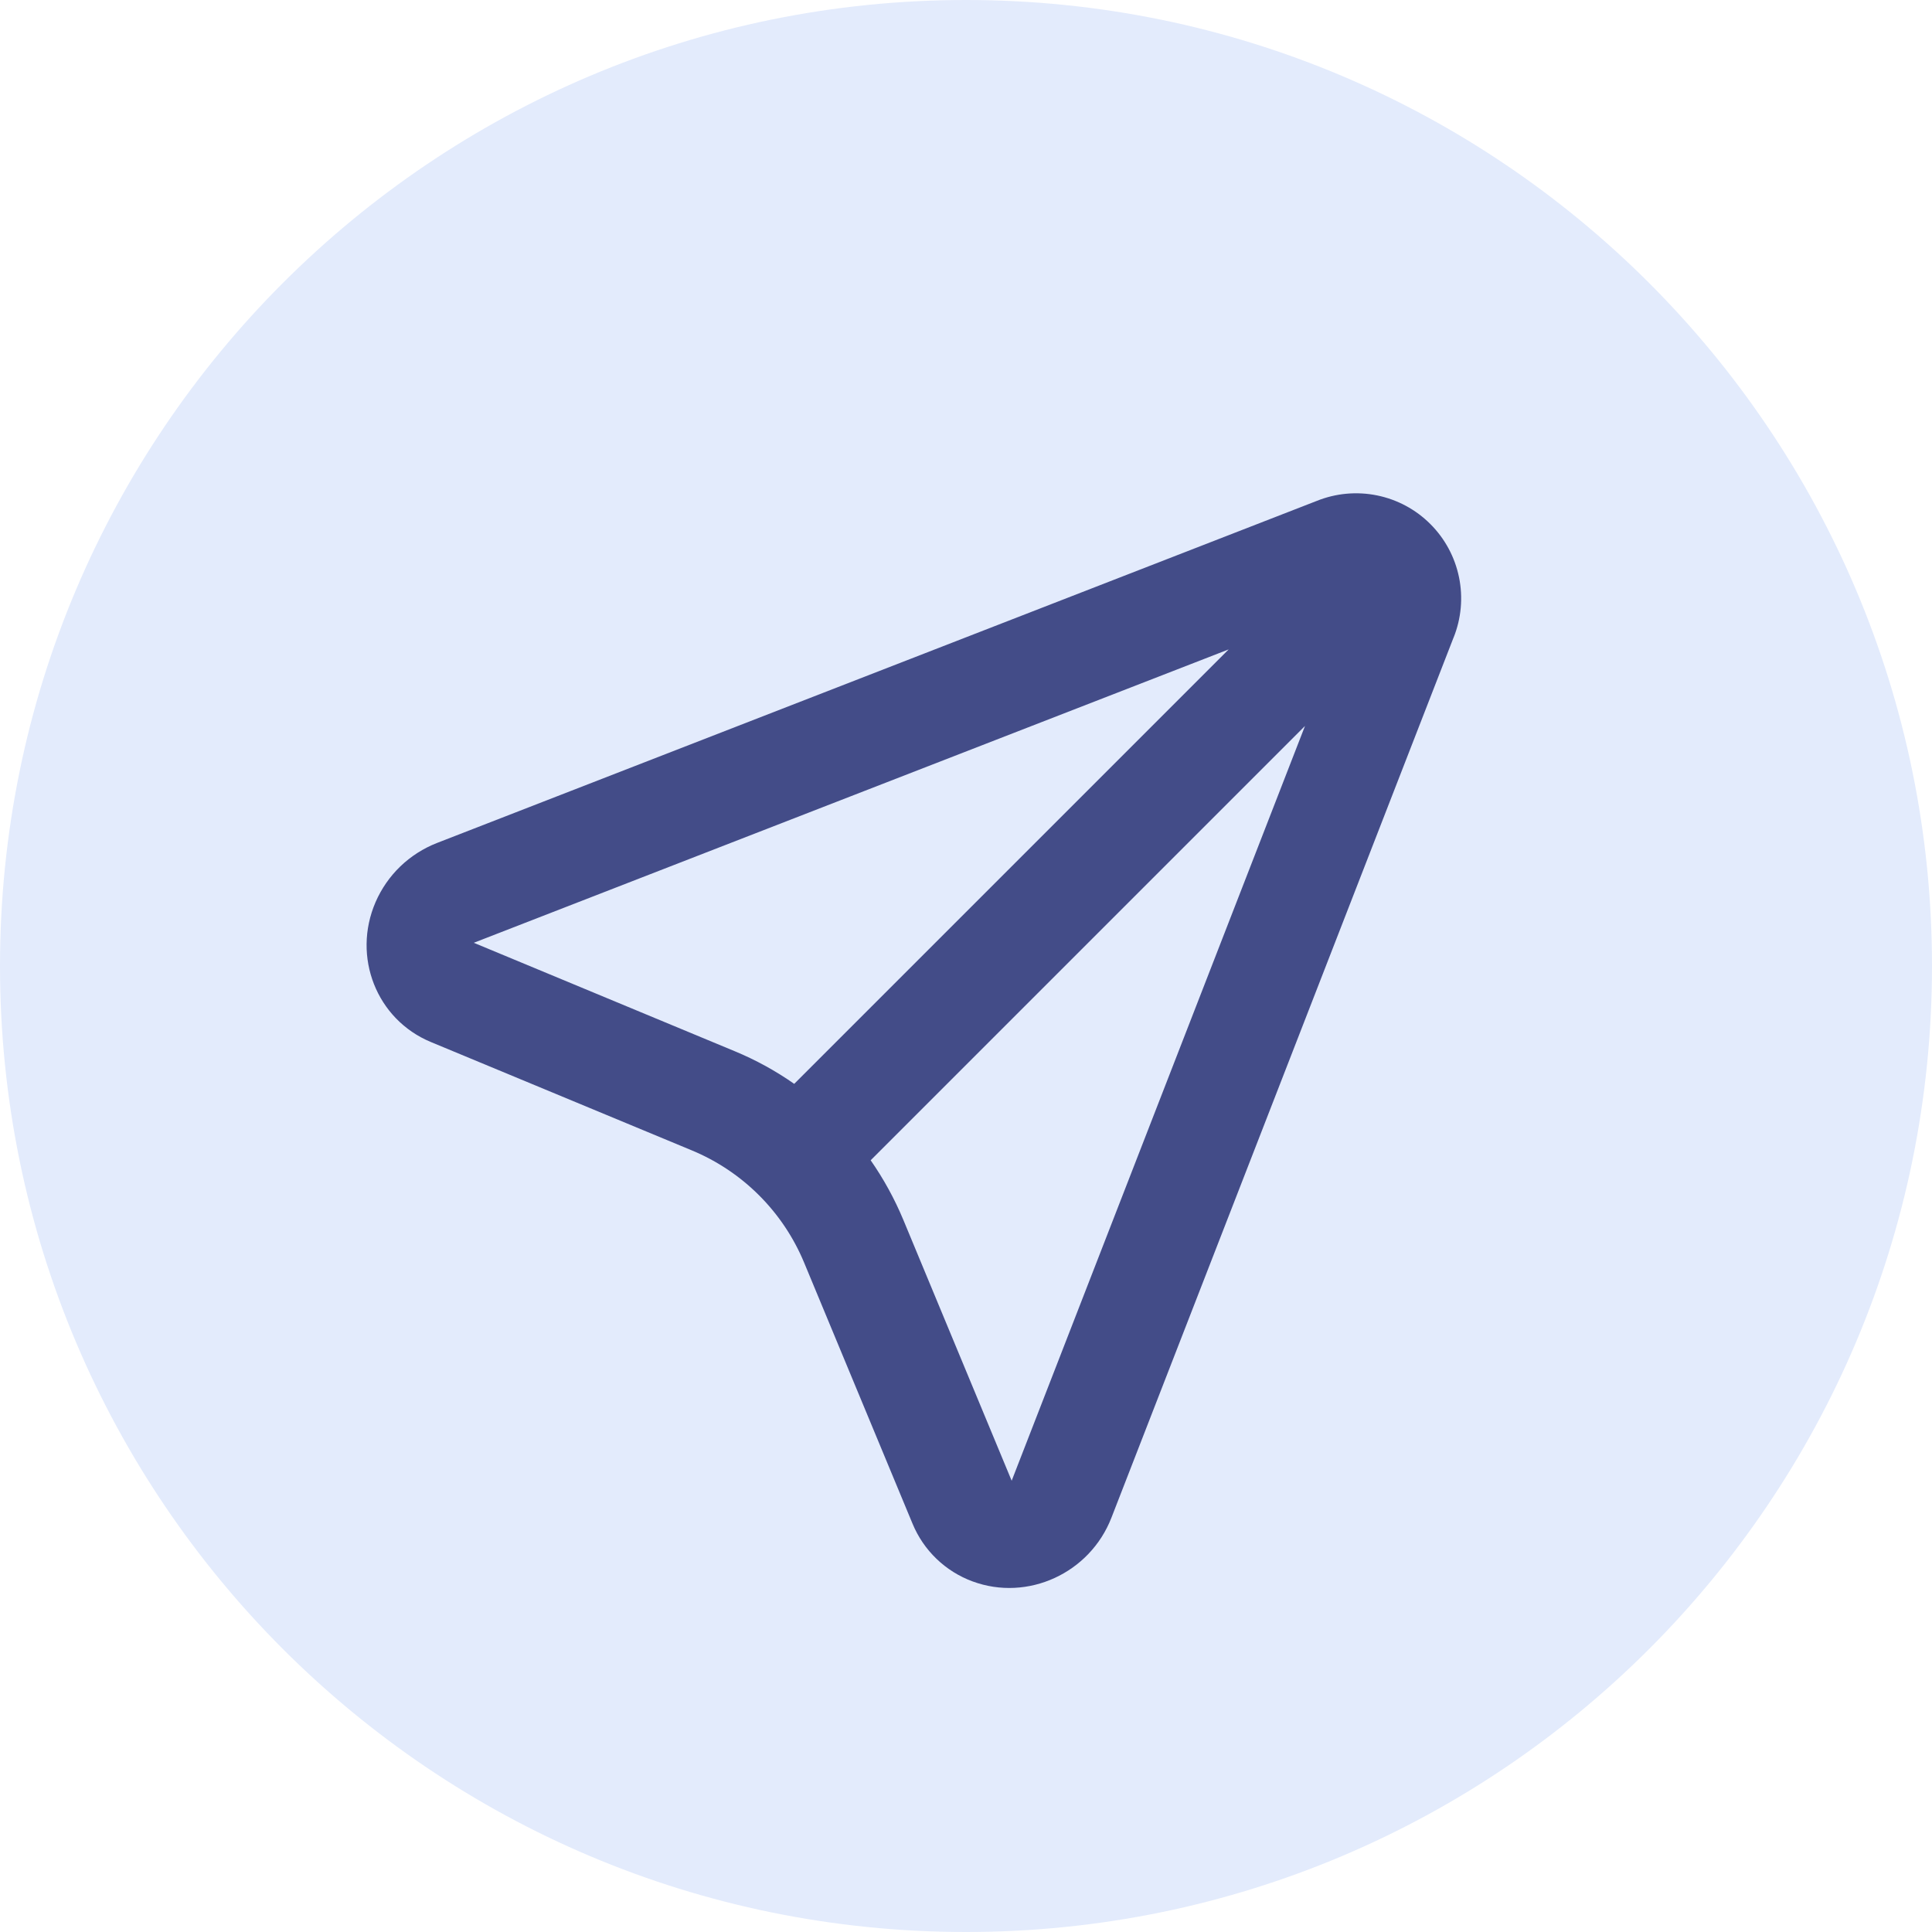
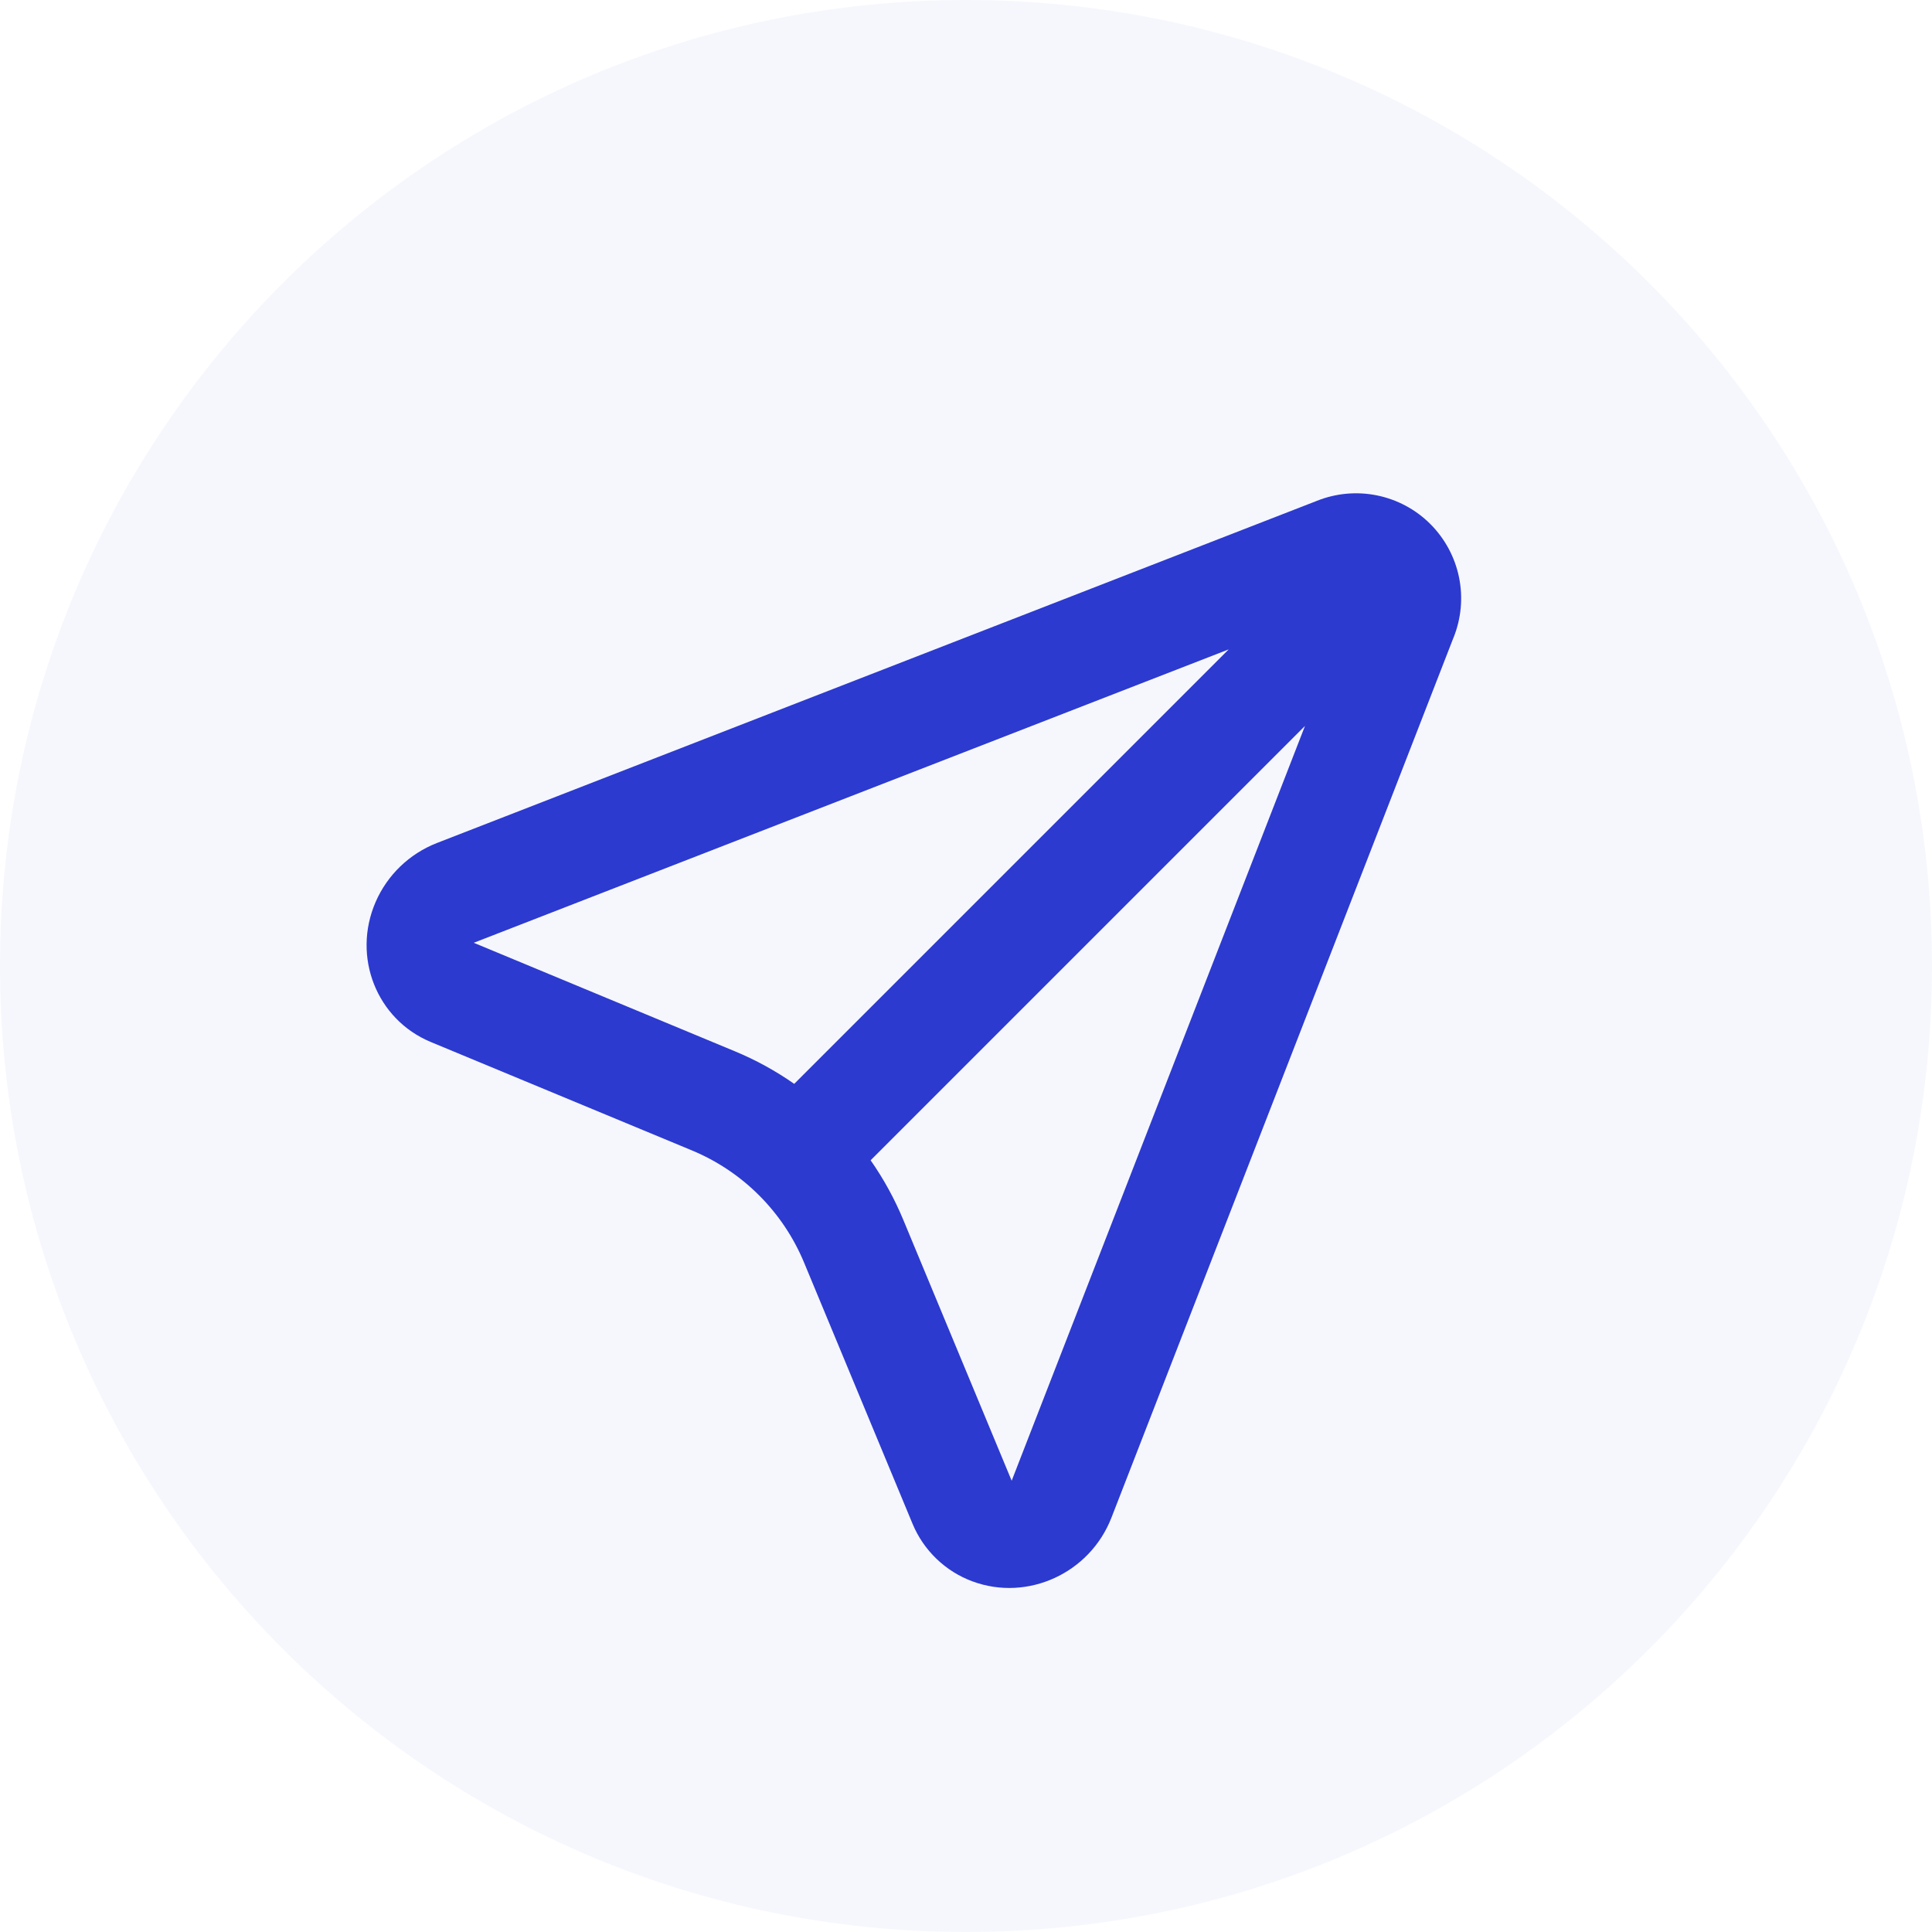
<svg xmlns="http://www.w3.org/2000/svg" width="61" height="61" viewBox="0 0 61 61" fill="none">
-   <circle cx="30.5" cy="30.5" r="30.5" fill="#E3EBFC" />
-   <path d="M41.205 22.919L27.49 36.634C27.896 37.217 28.242 37.846 28.52 38.512L31.942 46.752L41.205 22.917V22.919ZM25.076 34.221L38.793 20.504L14.959 29.767L23.199 33.191C23.86 33.465 24.49 33.81 25.076 34.221ZM45.892 20.135L35.093 47.916C34.413 49.672 32.447 50.574 30.706 49.93C30.282 49.774 29.894 49.531 29.568 49.217C29.242 48.904 28.985 48.526 28.812 48.108L25.39 39.868C24.724 38.263 23.448 36.987 21.842 36.321L13.601 32.899C11.891 32.188 11.11 30.211 11.859 28.48C12.043 28.058 12.308 27.675 12.64 27.355C12.973 27.036 13.365 26.785 13.794 26.617L41.576 15.815C42.179 15.572 42.841 15.512 43.479 15.642C44.117 15.772 44.702 16.086 45.162 16.547C45.623 17.007 45.937 17.592 46.067 18.23C46.197 18.868 46.137 19.529 45.894 20.133L45.892 20.135Z" fill="#434C88" />
+   <circle cx="30.5" cy="30.5" r="30.5" fill="#F6F7FD" />
+   <path d="M41.204 22.919L27.489 36.634C27.896 37.217 28.242 37.846 28.519 38.512L31.942 46.752L41.204 22.917V22.919ZM25.076 34.221L38.793 20.504L14.958 29.767L23.198 33.191C23.86 33.465 24.489 33.81 25.076 34.221ZM45.891 20.135L35.093 47.916C34.412 49.672 32.447 50.574 30.705 49.93C30.281 49.774 29.894 49.531 29.568 49.217C29.242 48.904 28.984 48.526 28.811 48.108L25.389 39.868C24.724 38.263 23.448 36.987 21.842 36.321L13.6 32.899C11.891 32.188 11.11 30.211 11.859 28.48C12.042 28.058 12.308 27.675 12.64 27.355C12.972 27.036 13.364 26.785 13.794 26.617L41.575 15.815C42.179 15.572 42.841 15.512 43.478 15.642C44.116 15.772 44.702 16.086 45.162 16.547C45.622 17.007 45.937 17.592 46.067 18.23C46.197 18.868 46.136 19.529 45.893 20.133L45.891 20.135Z" fill="#2C3ACF" />
</svg>
